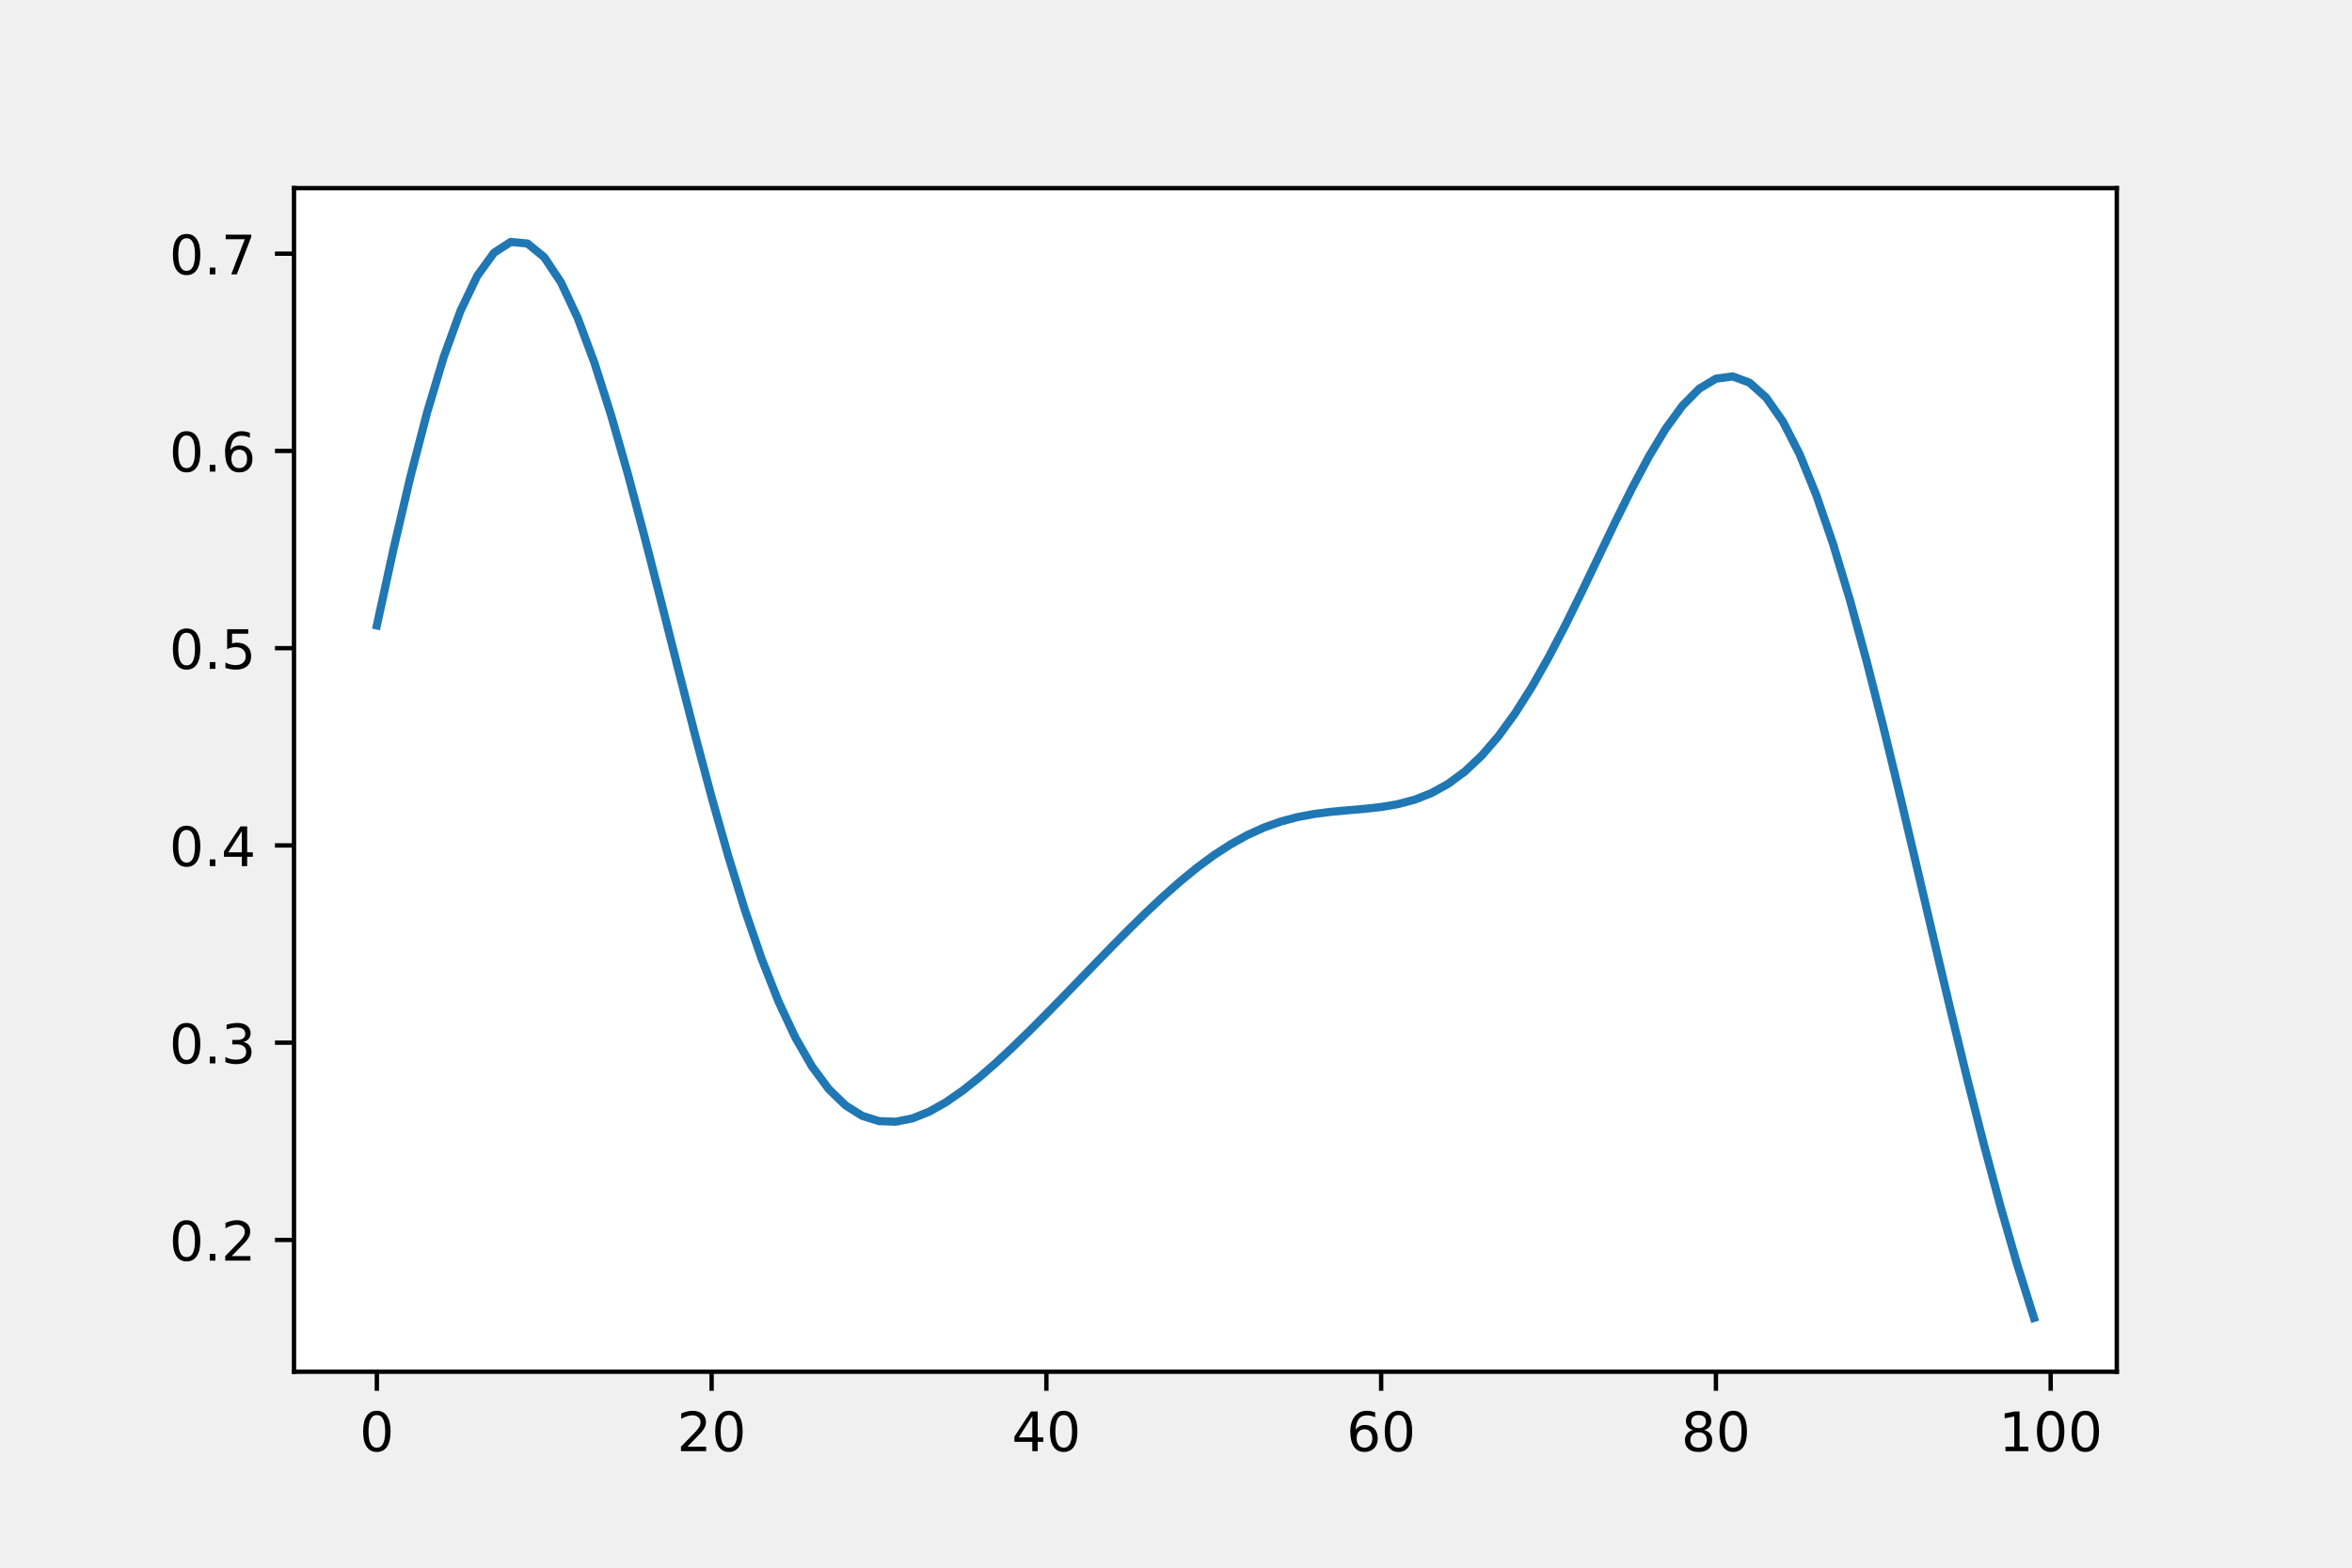
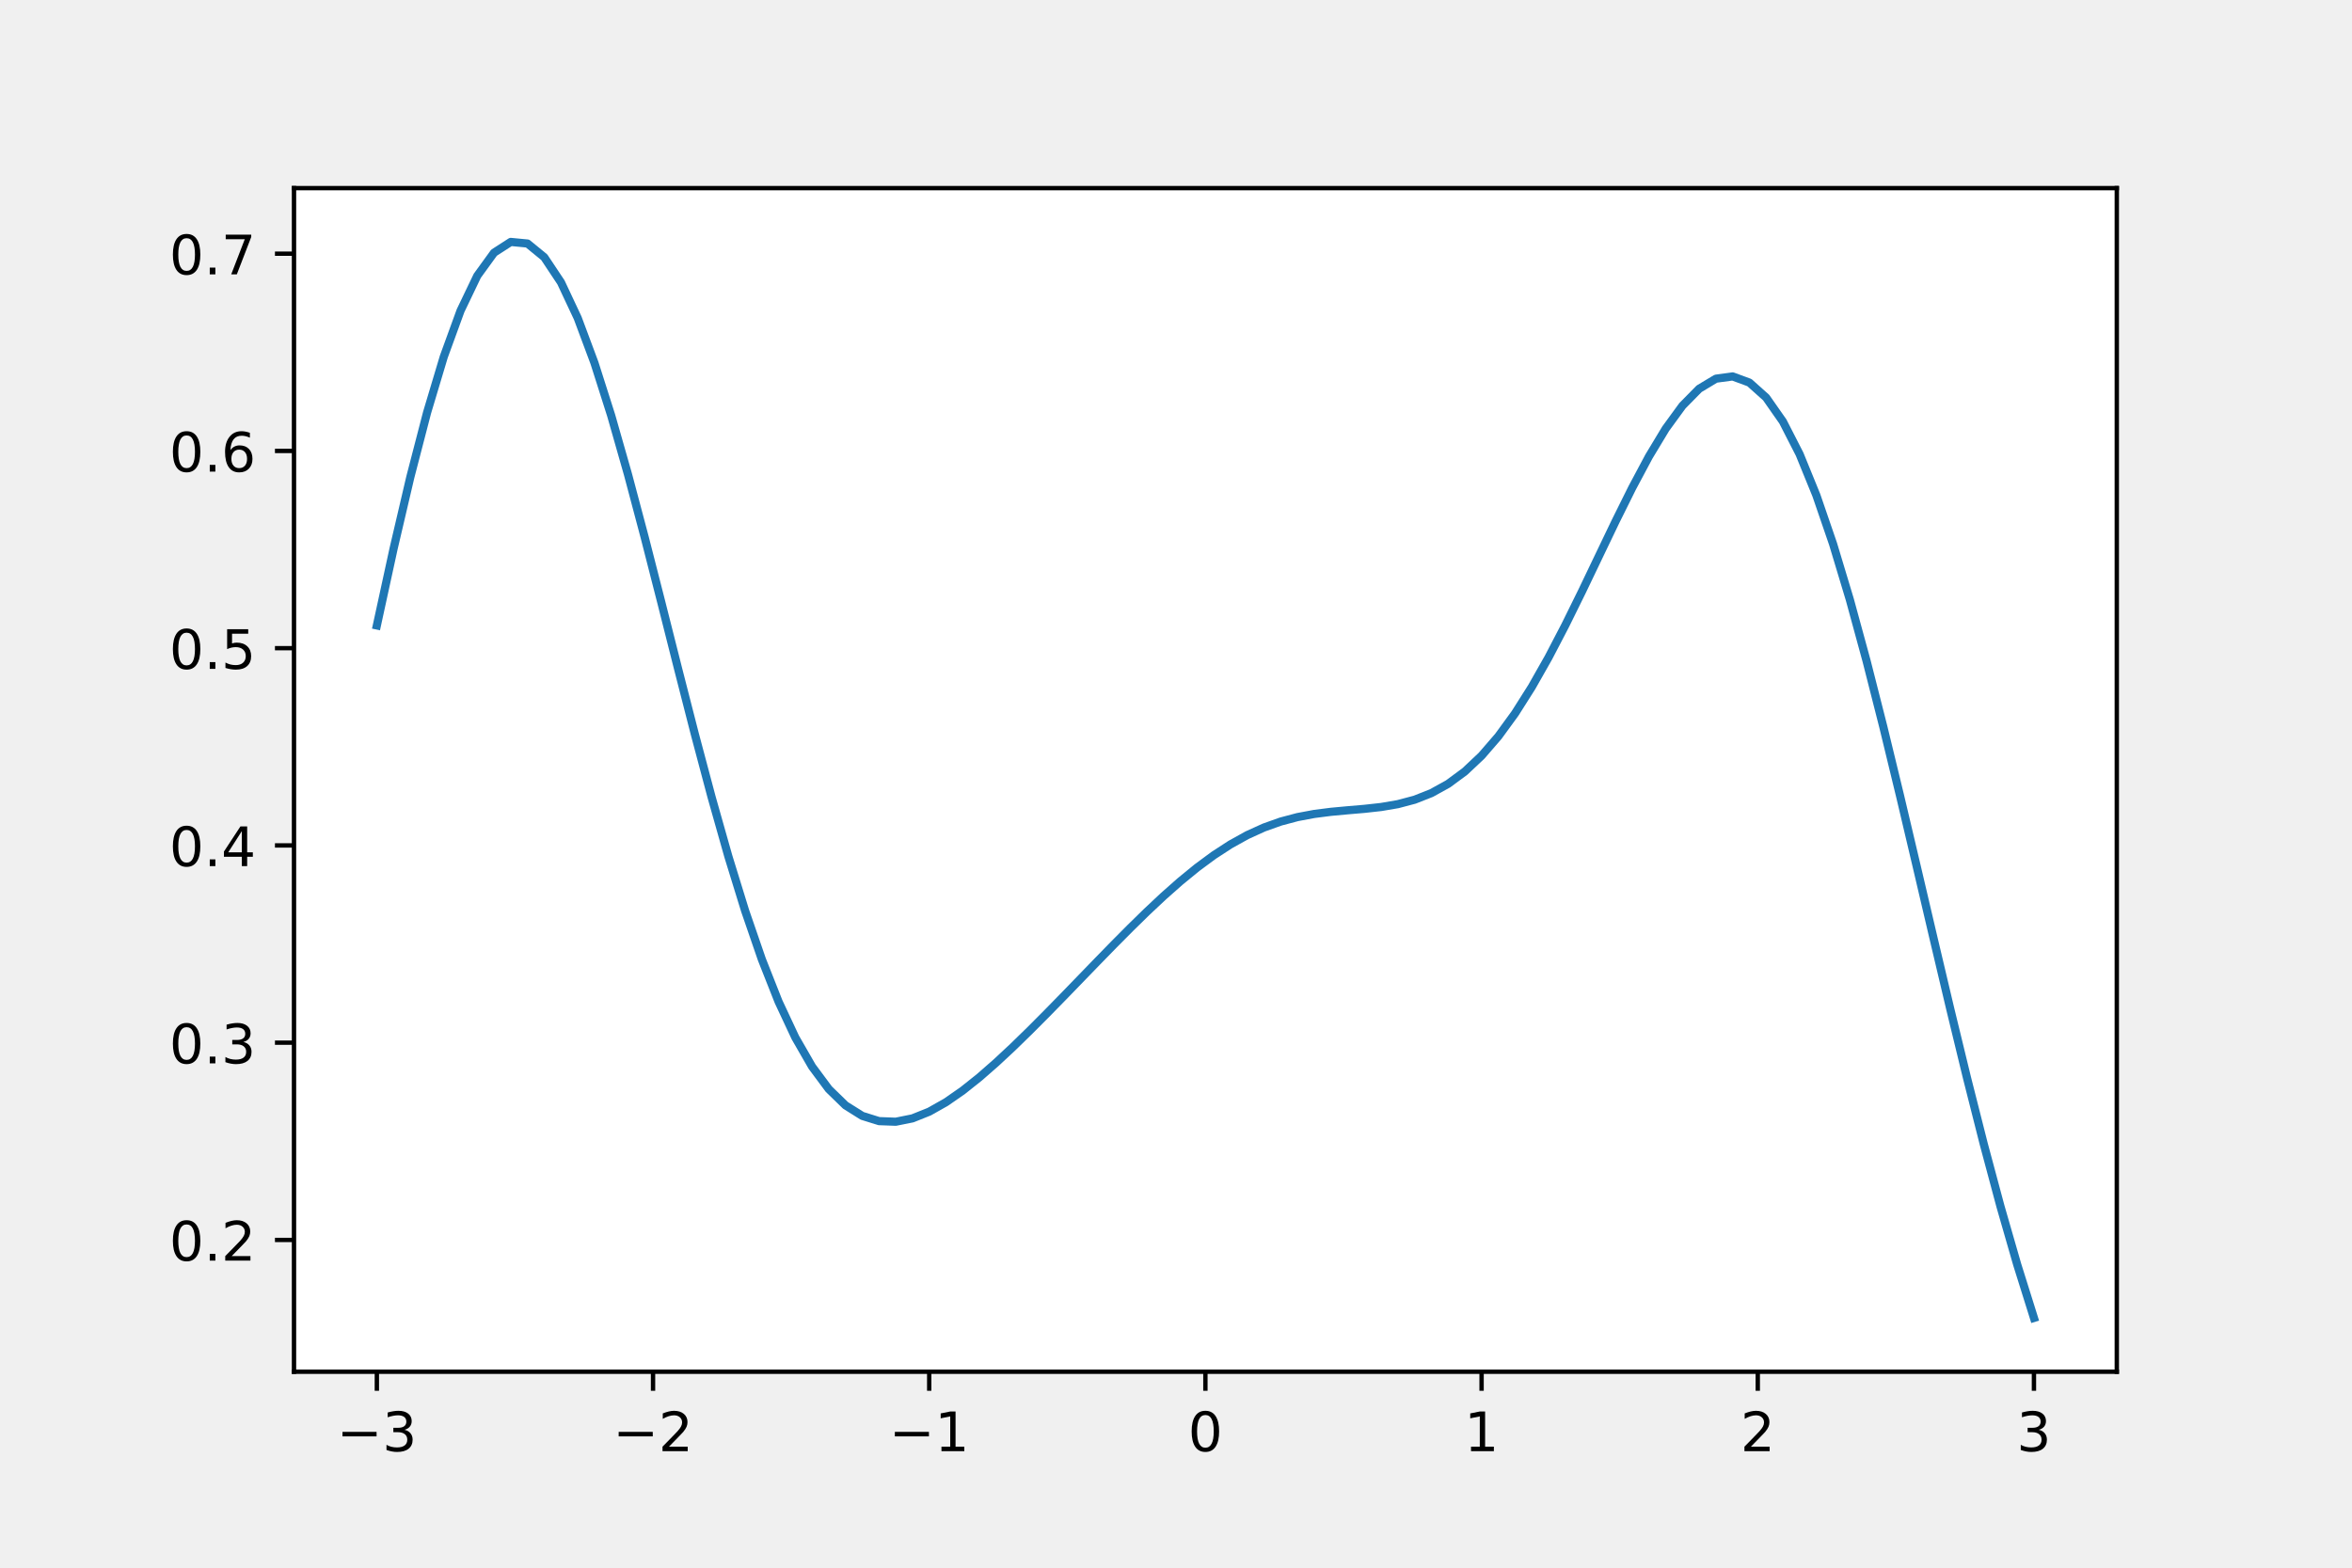
<svg xmlns="http://www.w3.org/2000/svg" xmlns:xlink="http://www.w3.org/1999/xlink" height="288pt" version="1.1" viewBox="0 0 432 288" width="432pt">
  <defs>
    <style type="text/css">*{stroke-linecap:butt;stroke-linejoin:round;}</style>
  </defs>
  <g id="figure_1">
    <g id="patch_1">
      <path d="M 0 288  L 432 288  L 432 0  L 0 0  z " style="fill:none;" />
    </g>
    <g id="axes_1">
      <g id="patch_2">
        <path d="M 54 252  L 388.8 252  L 388.8 34.56  L 54 34.56  z " style="fill:#ffffff;" />
      </g>
      <g id="matplotlib.axis_1">
        <g id="xtick_1">
          <g id="line2d_1">
            <defs>
-               <path d="M 0 0  L 0 3.5  " id="mb8d677cbaf" style="stroke:#000000;stroke-width:0.8;" />
+               <path d="M 0 0  L 0 3.5  " id="md19955447d" style="stroke:#000000;stroke-width:0.8;" />
            </defs>
            <g>
-               <use style="stroke:#000000;stroke-width:0.8;" x="69.218" xlink:href="#mb8d677cbaf" y="252" />
+               <use style="stroke:#000000;stroke-width:0.8;" x="69.218" xlink:href="#md19955447d" y="252" />
            </g>
          </g>
          <g id="text_1">
-             <g transform="translate(66.03693 266.5984)scale(0.1 -0.1)">
-               <defs>
-                 <path d="M 31.781 66.406  Q 24.172 66.406 20.328 58.906  Q 16.5 51.422 16.5 36.375  Q 16.5 21.391 20.328 13.891  Q 24.172 6.391 31.781 6.391  Q 39.453 6.391 43.281 13.891  Q 47.125 21.391 47.125 36.375  Q 47.125 51.422 43.281 58.906  Q 39.453 66.406 31.781 66.406  z M 31.781 74.219  Q 44.047 74.219 50.516 64.516  Q 56.984 54.828 56.984 36.375  Q 56.984 17.969 50.516 8.266  Q 44.047 -1.422 31.781 -1.422  Q 19.531 -1.422 13.062 8.266  Q 6.594 17.969 6.594 36.375  Q 6.594 54.828 13.062 64.516  Q 19.531 74.219 31.781 74.219  z " id="DejaVuSans-48" />
-               </defs>
-               <use xlink:href="#DejaVuSans-48" />
+             <g transform="translate(61.84709 266.5984)scale(0.1 -0.1)">
+               <defs>
+                 <path d="M 10.594 35.5  L 73.188 35.5  L 73.188 27.203  L 10.594 27.203  z " id="DejaVuSans-8722" />
+                 <path d="M 40.578 39.312  Q 47.656 37.797 51.625 33  Q 55.609 28.219 55.609 21.188  Q 55.609 10.406 48.188 4.484  Q 40.766 -1.422 27.094 -1.422  Q 22.516 -1.422 17.656 -0.516  Q 12.797 0.391 7.625 2.203  L 7.625 11.719  Q 11.719 9.328 16.594 8.109  Q 21.484 6.891 26.812 6.891  Q 36.078 6.891 40.938 10.547  Q 45.797 14.203 45.797 21.188  Q 45.797 27.641 41.281 31.266  Q 36.766 34.906 28.719 34.906  L 20.219 34.906  L 20.219 43.016  L 29.109 43.016  Q 36.375 43.016 40.234 45.922  Q 44.094 48.828 44.094 54.297  Q 44.094 59.906 40.109 62.906  Q 36.141 65.922 28.719 65.922  Q 24.656 65.922 20.016 65.031  Q 15.375 64.156 9.812 62.312  L 9.812 71.094  Q 15.438 72.656 20.344 73.438  Q 25.25 74.219 29.594 74.219  Q 40.828 74.219 47.359 69.109  Q 53.906 64.016 53.906 55.328  Q 53.906 49.266 50.438 45.094  Q 46.969 40.922 40.578 39.312  z " id="DejaVuSans-51" />
+               </defs>
+               <use xlink:href="#DejaVuSans-8722" />
+               <use x="83.789" xlink:href="#DejaVuSans-51" />
            </g>
          </g>
        </g>
        <g id="xtick_2">
          <g id="line2d_2">
            <g>
-               <use style="stroke:#000000;stroke-width:0.8;" x="130.706" xlink:href="#mb8d677cbaf" y="252" />
+               <use style="stroke:#000000;stroke-width:0.8;" x="119.945" xlink:href="#md19955447d" y="252" />
            </g>
          </g>
          <g id="text_2">
-             <g transform="translate(124.3433 266.5984)scale(0.1 -0.1)">
+             <g transform="translate(112.5744 266.5984)scale(0.1 -0.1)">
              <defs>
                <path d="M 19.188 8.297  L 53.609 8.297  L 53.609 0  L 7.328 0  L 7.328 8.297  Q 12.938 14.109 22.625 23.891  Q 32.328 33.688 34.812 36.531  Q 39.547 41.844 41.422 45.531  Q 43.312 49.219 43.312 52.781  Q 43.312 58.594 39.234 62.25  Q 35.156 65.922 28.609 65.922  Q 23.969 65.922 18.812 64.312  Q 13.672 62.703 7.812 59.422  L 7.812 69.391  Q 13.766 71.781 18.938 73  Q 24.125 74.219 28.422 74.219  Q 39.75 74.219 46.484 68.547  Q 53.219 62.891 53.219 53.422  Q 53.219 48.922 51.531 44.891  Q 49.859 40.875 45.406 35.406  Q 44.188 33.984 37.641 27.219  Q 31.109 20.453 19.188 8.297  z " id="DejaVuSans-50" />
              </defs>
-               <use xlink:href="#DejaVuSans-50" />
-               <use x="63.623" xlink:href="#DejaVuSans-48" />
+               <use xlink:href="#DejaVuSans-8722" />
+               <use x="83.789" xlink:href="#DejaVuSans-50" />
            </g>
          </g>
        </g>
        <g id="xtick_3">
          <g id="line2d_3">
            <g>
-               <use style="stroke:#000000;stroke-width:0.8;" x="192.193" xlink:href="#mb8d677cbaf" y="252" />
+               <use style="stroke:#000000;stroke-width:0.8;" x="170.673" xlink:href="#md19955447d" y="252" />
            </g>
          </g>
          <g id="text_3">
-             <g transform="translate(185.8309 266.5984)scale(0.1 -0.1)">
-               <defs>
-                 <path d="M 37.797 64.312  L 12.891 25.391  L 37.797 25.391  z M 35.203 72.906  L 47.609 72.906  L 47.609 25.391  L 58.016 25.391  L 58.016 17.188  L 47.609 17.188  L 47.609 0  L 37.797 0  L 37.797 17.188  L 4.891 17.188  L 4.891 26.703  z " id="DejaVuSans-52" />
-               </defs>
-               <use xlink:href="#DejaVuSans-52" />
-               <use x="63.623" xlink:href="#DejaVuSans-48" />
+             <g transform="translate(163.3016 266.5984)scale(0.1 -0.1)">
+               <defs>
+                 <path d="M 12.406 8.297  L 28.516 8.297  L 28.516 63.922  L 10.984 60.406  L 10.984 69.391  L 28.422 72.906  L 38.281 72.906  L 38.281 8.297  L 54.391 8.297  L 54.391 0  L 12.406 0  z " id="DejaVuSans-49" />
+               </defs>
+               <use xlink:href="#DejaVuSans-8722" />
+               <use x="83.789" xlink:href="#DejaVuSans-49" />
            </g>
          </g>
        </g>
        <g id="xtick_4">
          <g id="line2d_4">
            <g>
-               <use style="stroke:#000000;stroke-width:0.8;" x="253.681" xlink:href="#mb8d677cbaf" y="252" />
+               <use style="stroke:#000000;stroke-width:0.8;" x="221.4" xlink:href="#md19955447d" y="252" />
            </g>
          </g>
          <g id="text_4">
-             <g transform="translate(247.3185 266.5984)scale(0.1 -0.1)">
-               <defs>
-                 <path d="M 33.016 40.375  Q 26.375 40.375 22.484 35.828  Q 18.609 31.297 18.609 23.391  Q 18.609 15.531 22.484 10.953  Q 26.375 6.391 33.016 6.391  Q 39.656 6.391 43.531 10.953  Q 47.406 15.531 47.406 23.391  Q 47.406 31.297 43.531 35.828  Q 39.656 40.375 33.016 40.375  z M 52.594 71.297  L 52.594 62.312  Q 48.875 64.062 45.094 64.984  Q 41.312 65.922 37.594 65.922  Q 27.828 65.922 22.672 59.328  Q 17.531 52.734 16.797 39.406  Q 19.672 43.656 24.016 45.922  Q 28.375 48.188 33.594 48.188  Q 44.578 48.188 50.953 41.516  Q 57.328 34.859 57.328 23.391  Q 57.328 12.156 50.688 5.359  Q 44.047 -1.422 33.016 -1.422  Q 20.359 -1.422 13.672 8.266  Q 6.984 17.969 6.984 36.375  Q 6.984 53.656 15.188 63.938  Q 23.391 74.219 37.203 74.219  Q 40.922 74.219 44.703 73.484  Q 48.484 72.75 52.594 71.297  z " id="DejaVuSans-54" />
-               </defs>
-               <use xlink:href="#DejaVuSans-54" />
-               <use x="63.623" xlink:href="#DejaVuSans-48" />
+             <g transform="translate(218.2188 266.5984)scale(0.1 -0.1)">
+               <defs>
+                 <path d="M 31.781 66.406  Q 24.172 66.406 20.328 58.906  Q 16.5 51.422 16.5 36.375  Q 16.5 21.391 20.328 13.891  Q 24.172 6.391 31.781 6.391  Q 39.453 6.391 43.281 13.891  Q 47.125 21.391 47.125 36.375  Q 47.125 51.422 43.281 58.906  Q 39.453 66.406 31.781 66.406  z M 31.781 74.219  Q 44.047 74.219 50.516 64.516  Q 56.984 54.828 56.984 36.375  Q 56.984 17.969 50.516 8.266  Q 44.047 -1.422 31.781 -1.422  Q 19.531 -1.422 13.062 8.266  Q 6.594 17.969 6.594 36.375  Q 6.594 54.828 13.062 64.516  Q 19.531 74.219 31.781 74.219  z " id="DejaVuSans-48" />
+               </defs>
+               <use xlink:href="#DejaVuSans-48" />
            </g>
          </g>
        </g>
        <g id="xtick_5">
          <g id="line2d_5">
            <g>
-               <use style="stroke:#000000;stroke-width:0.8;" x="315.169" xlink:href="#mb8d677cbaf" y="252" />
+               <use style="stroke:#000000;stroke-width:0.8;" x="272.127" xlink:href="#md19955447d" y="252" />
            </g>
          </g>
          <g id="text_5">
-             <g transform="translate(308.8061 266.5984)scale(0.1 -0.1)">
-               <defs>
-                 <path d="M 31.781 34.625  Q 24.75 34.625 20.719 30.859  Q 16.703 27.094 16.703 20.516  Q 16.703 13.922 20.719 10.156  Q 24.75 6.391 31.781 6.391  Q 38.812 6.391 42.859 10.172  Q 46.922 13.969 46.922 20.516  Q 46.922 27.094 42.891 30.859  Q 38.875 34.625 31.781 34.625  z M 21.922 38.812  Q 15.578 40.375 12.031 44.719  Q 8.5 49.078 8.5 55.328  Q 8.5 64.062 14.719 69.141  Q 20.953 74.219 31.781 74.219  Q 42.672 74.219 48.875 69.141  Q 55.078 64.062 55.078 55.328  Q 55.078 49.078 51.531 44.719  Q 48 40.375 41.703 38.812  Q 48.828 37.156 52.797 32.312  Q 56.781 27.484 56.781 20.516  Q 56.781 9.906 50.312 4.234  Q 43.844 -1.422 31.781 -1.422  Q 19.734 -1.422 13.25 4.234  Q 6.781 9.906 6.781 20.516  Q 6.781 27.484 10.781 32.312  Q 14.797 37.156 21.922 38.812  z M 18.312 54.391  Q 18.312 48.734 21.844 45.562  Q 25.391 42.391 31.781 42.391  Q 38.141 42.391 41.719 45.562  Q 45.312 48.734 45.312 54.391  Q 45.312 60.062 41.719 63.234  Q 38.141 66.406 31.781 66.406  Q 25.391 66.406 21.844 63.234  Q 18.312 60.062 18.312 54.391  z " id="DejaVuSans-56" />
-               </defs>
-               <use xlink:href="#DejaVuSans-56" />
-               <use x="63.623" xlink:href="#DejaVuSans-48" />
+             <g transform="translate(268.946 266.5984)scale(0.1 -0.1)">
+               <use xlink:href="#DejaVuSans-49" />
            </g>
          </g>
        </g>
        <g id="xtick_6">
          <g id="line2d_6">
            <g>
-               <use style="stroke:#000000;stroke-width:0.8;" x="376.656" xlink:href="#mb8d677cbaf" y="252" />
+               <use style="stroke:#000000;stroke-width:0.8;" x="322.855" xlink:href="#md19955447d" y="252" />
            </g>
          </g>
          <g id="text_6">
-             <g transform="translate(367.1124 266.5984)scale(0.1 -0.1)">
-               <defs>
-                 <path d="M 12.406 8.297  L 28.516 8.297  L 28.516 63.922  L 10.984 60.406  L 10.984 69.391  L 28.422 72.906  L 38.281 72.906  L 38.281 8.297  L 54.391 8.297  L 54.391 0  L 12.406 0  z " id="DejaVuSans-49" />
-               </defs>
-               <use xlink:href="#DejaVuSans-49" />
-               <use x="63.623" xlink:href="#DejaVuSans-48" />
-               <use x="127.246" xlink:href="#DejaVuSans-48" />
+             <g transform="translate(319.6733 266.5984)scale(0.1 -0.1)">
+               <use xlink:href="#DejaVuSans-50" />
+             </g>
+           </g>
+         </g>
+         <g id="xtick_7">
+           <g id="line2d_7">
+             <g>
+               <use style="stroke:#000000;stroke-width:0.8;" x="373.582" xlink:href="#md19955447d" y="252" />
+             </g>
+           </g>
+           <g id="text_7">
+             <g transform="translate(370.4006 266.5984)scale(0.1 -0.1)">
+               <use xlink:href="#DejaVuSans-51" />
            </g>
          </g>
        </g>
      </g>
      <g id="matplotlib.axis_2">
        <g id="ytick_1">
-           <g id="line2d_7">
+           <g id="line2d_8">
            <defs>
-               <path d="M 0 0  L -3.5 0  " id="mc03f27617d" style="stroke:#000000;stroke-width:0.8;" />
+               <path d="M 0 0  L -3.5 0  " id="ma7192ac670" style="stroke:#000000;stroke-width:0.8;" />
            </defs>
            <g>
-               <use style="stroke:#000000;stroke-width:0.8;" x="54" xlink:href="#mc03f27617d" y="227.788" />
-             </g>
-           </g>
-           <g id="text_7">
+               <use style="stroke:#000000;stroke-width:0.8;" x="54" xlink:href="#ma7192ac670" y="227.788" />
+             </g>
+           </g>
+           <g id="text_8">
            <g transform="translate(31.09688 231.5876)scale(0.1 -0.1)">
              <defs>
                <path d="M 10.688 12.406  L 21 12.406  L 21 0  L 10.688 0  z " id="DejaVuSans-46" />
              </defs>
              <use xlink:href="#DejaVuSans-48" />
              <use x="63.623" xlink:href="#DejaVuSans-46" />
              <use x="95.41" xlink:href="#DejaVuSans-50" />
            </g>
          </g>
        </g>
        <g id="ytick_2">
-           <g id="line2d_8">
-             <g>
-               <use style="stroke:#000000;stroke-width:0.8;" x="54" xlink:href="#mc03f27617d" y="191.551" />
-             </g>
-           </g>
-           <g id="text_8">
+           <g id="line2d_9">
+             <g>
+               <use style="stroke:#000000;stroke-width:0.8;" x="54" xlink:href="#ma7192ac670" y="191.551" />
+             </g>
+           </g>
+           <g id="text_9">
            <g transform="translate(31.09688 195.3507)scale(0.1 -0.1)">
-               <defs>
-                 <path d="M 40.578 39.312  Q 47.656 37.797 51.625 33  Q 55.609 28.219 55.609 21.188  Q 55.609 10.406 48.188 4.484  Q 40.766 -1.422 27.094 -1.422  Q 22.516 -1.422 17.656 -0.516  Q 12.797 0.391 7.625 2.203  L 7.625 11.719  Q 11.719 9.328 16.594 8.109  Q 21.484 6.891 26.812 6.891  Q 36.078 6.891 40.938 10.547  Q 45.797 14.203 45.797 21.188  Q 45.797 27.641 41.281 31.266  Q 36.766 34.906 28.719 34.906  L 20.219 34.906  L 20.219 43.016  L 29.109 43.016  Q 36.375 43.016 40.234 45.922  Q 44.094 48.828 44.094 54.297  Q 44.094 59.906 40.109 62.906  Q 36.141 65.922 28.719 65.922  Q 24.656 65.922 20.016 65.031  Q 15.375 64.156 9.812 62.312  L 9.812 71.094  Q 15.438 72.656 20.344 73.438  Q 25.25 74.219 29.594 74.219  Q 40.828 74.219 47.359 69.109  Q 53.906 64.016 53.906 55.328  Q 53.906 49.266 50.438 45.094  Q 46.969 40.922 40.578 39.312  z " id="DejaVuSans-51" />
-               </defs>
              <use xlink:href="#DejaVuSans-48" />
              <use x="63.623" xlink:href="#DejaVuSans-46" />
              <use x="95.41" xlink:href="#DejaVuSans-51" />
            </g>
          </g>
        </g>
        <g id="ytick_3">
-           <g id="line2d_9">
-             <g>
-               <use style="stroke:#000000;stroke-width:0.8;" x="54" xlink:href="#mc03f27617d" y="155.315" />
-             </g>
-           </g>
-           <g id="text_9">
+           <g id="line2d_10">
+             <g>
+               <use style="stroke:#000000;stroke-width:0.8;" x="54" xlink:href="#ma7192ac670" y="155.315" />
+             </g>
+           </g>
+           <g id="text_10">
            <g transform="translate(31.09688 159.1138)scale(0.1 -0.1)">
+               <defs>
+                 <path d="M 37.797 64.312  L 12.891 25.391  L 37.797 25.391  z M 35.203 72.906  L 47.609 72.906  L 47.609 25.391  L 58.016 25.391  L 58.016 17.188  L 47.609 17.188  L 47.609 0  L 37.797 0  L 37.797 17.188  L 4.891 17.188  L 4.891 26.703  z " id="DejaVuSans-52" />
+               </defs>
              <use xlink:href="#DejaVuSans-48" />
              <use x="63.623" xlink:href="#DejaVuSans-46" />
              <use x="95.41" xlink:href="#DejaVuSans-52" />
            </g>
          </g>
        </g>
        <g id="ytick_4">
-           <g id="line2d_10">
-             <g>
-               <use style="stroke:#000000;stroke-width:0.8;" x="54" xlink:href="#mc03f27617d" y="119.078" />
-             </g>
-           </g>
-           <g id="text_10">
+           <g id="line2d_11">
+             <g>
+               <use style="stroke:#000000;stroke-width:0.8;" x="54" xlink:href="#ma7192ac670" y="119.078" />
+             </g>
+           </g>
+           <g id="text_11">
            <g transform="translate(31.09688 122.8769)scale(0.1 -0.1)">
              <defs>
                <path d="M 10.797 72.906  L 49.516 72.906  L 49.516 64.594  L 19.828 64.594  L 19.828 46.734  Q 21.969 47.469 24.109 47.828  Q 26.266 48.188 28.422 48.188  Q 40.625 48.188 47.75 41.5  Q 54.891 34.812 54.891 23.391  Q 54.891 11.625 47.562 5.094  Q 40.234 -1.422 26.906 -1.422  Q 22.312 -1.422 17.547 -0.641  Q 12.797 0.141 7.719 1.703  L 7.719 11.625  Q 12.109 9.234 16.797 8.062  Q 21.484 6.891 26.703 6.891  Q 35.156 6.891 40.078 11.328  Q 45.016 15.766 45.016 23.391  Q 45.016 31 40.078 35.438  Q 35.156 39.891 26.703 39.891  Q 22.75 39.891 18.812 39.016  Q 14.891 38.141 10.797 36.281  z " id="DejaVuSans-53" />
              </defs>
              <use xlink:href="#DejaVuSans-48" />
              <use x="63.623" xlink:href="#DejaVuSans-46" />
              <use x="95.41" xlink:href="#DejaVuSans-53" />
            </g>
          </g>
        </g>
        <g id="ytick_5">
-           <g id="line2d_11">
-             <g>
-               <use style="stroke:#000000;stroke-width:0.8;" x="54" xlink:href="#mc03f27617d" y="82.841" />
-             </g>
-           </g>
-           <g id="text_11">
+           <g id="line2d_12">
+             <g>
+               <use style="stroke:#000000;stroke-width:0.8;" x="54" xlink:href="#ma7192ac670" y="82.841" />
+             </g>
+           </g>
+           <g id="text_12">
            <g transform="translate(31.09688 86.63995)scale(0.1 -0.1)">
+               <defs>
+                 <path d="M 33.016 40.375  Q 26.375 40.375 22.484 35.828  Q 18.609 31.297 18.609 23.391  Q 18.609 15.531 22.484 10.953  Q 26.375 6.391 33.016 6.391  Q 39.656 6.391 43.531 10.953  Q 47.406 15.531 47.406 23.391  Q 47.406 31.297 43.531 35.828  Q 39.656 40.375 33.016 40.375  z M 52.594 71.297  L 52.594 62.312  Q 48.875 64.062 45.094 64.984  Q 41.312 65.922 37.594 65.922  Q 27.828 65.922 22.672 59.328  Q 17.531 52.734 16.797 39.406  Q 19.672 43.656 24.016 45.922  Q 28.375 48.188 33.594 48.188  Q 44.578 48.188 50.953 41.516  Q 57.328 34.859 57.328 23.391  Q 57.328 12.156 50.688 5.359  Q 44.047 -1.422 33.016 -1.422  Q 20.359 -1.422 13.672 8.266  Q 6.984 17.969 6.984 36.375  Q 6.984 53.656 15.188 63.938  Q 23.391 74.219 37.203 74.219  Q 40.922 74.219 44.703 73.484  Q 48.484 72.75 52.594 71.297  z " id="DejaVuSans-54" />
+               </defs>
              <use xlink:href="#DejaVuSans-48" />
              <use x="63.623" xlink:href="#DejaVuSans-46" />
              <use x="95.41" xlink:href="#DejaVuSans-54" />
            </g>
          </g>
        </g>
        <g id="ytick_6">
-           <g id="line2d_12">
-             <g>
-               <use style="stroke:#000000;stroke-width:0.8;" x="54" xlink:href="#mc03f27617d" y="46.604" />
-             </g>
-           </g>
-           <g id="text_12">
+           <g id="line2d_13">
+             <g>
+               <use style="stroke:#000000;stroke-width:0.8;" x="54" xlink:href="#ma7192ac670" y="46.604" />
+             </g>
+           </g>
+           <g id="text_13">
            <g transform="translate(31.09688 50.40304)scale(0.1 -0.1)">
              <defs>
                <path d="M 8.203 72.906  L 55.078 72.906  L 55.078 68.703  L 28.609 0  L 18.312 0  L 43.219 64.594  L 8.203 64.594  z " id="DejaVuSans-55" />
              </defs>
              <use xlink:href="#DejaVuSans-48" />
              <use x="63.623" xlink:href="#DejaVuSans-46" />
              <use x="95.41" xlink:href="#DejaVuSans-55" />
            </g>
          </g>
        </g>
      </g>
-       <g id="line2d_13">
-         <path clip-path="url(#p3d11499c98)" d="M 69.218 114.905  L 72.293 100.783  L 75.367 87.644  L 78.441 75.797  L 81.516 65.526  L 84.59 57.081  L 87.664 50.665  L 90.739 46.425  L 93.813 44.444  L 96.888 44.737  L 99.962 47.253  L 103.036 51.875  L 106.111 58.423  L 109.185 66.668  L 112.26 76.334  L 115.334 87.116  L 118.408 98.69  L 121.483 110.725  L 124.557 122.898  L 127.631 134.902  L 130.706 146.458  L 133.78 157.326  L 136.855 167.303  L 139.929 176.237  L 143.003 184.02  L 146.078 190.593  L 149.152 195.938  L 152.226 200.079  L 155.301 203.071  L 158.375 204.998  L 161.45 205.961  L 164.524 206.074  L 167.598 205.456  L 170.673 204.224  L 173.747 202.49  L 176.821 200.354  L 179.896 197.905  L 182.97 195.216  L 186.045 192.35  L 189.119 189.354  L 192.193 186.268  L 195.268 183.125  L 198.342 179.951  L 201.417 176.773  L 204.491 173.619  L 207.565 170.521  L 210.64 167.511  L 213.714 164.627  L 216.788 161.908  L 219.863 159.394  L 222.937 157.122  L 226.012 155.124  L 229.086 153.42  L 232.16 152.023  L 235.235 150.927  L 238.309 150.11  L 241.383 149.533  L 244.458 149.14  L 247.532 148.856  L 250.607 148.594  L 253.681 148.254  L 256.755 147.729  L 259.83 146.914  L 262.904 145.703  L 265.979 144.002  L 269.053 141.732  L 272.127 138.835  L 275.202 135.278  L 278.276 131.058  L 281.35 126.203  L 284.425 120.778  L 287.499 114.88  L 290.574 108.64  L 293.648 102.22  L 296.722 95.808  L 299.797 89.612  L 302.871 83.851  L 305.945 78.753  L 309.02 74.538  L 312.094 71.415  L 315.169 69.568  L 318.243 69.153  L 321.317 70.286  L 324.392 73.036  L 327.466 77.428  L 330.54 83.435  L 333.615 90.98  L 336.689 99.94  L 339.764 110.152  L 342.838 121.416  L 345.912 133.51  L 348.987 146.193  L 352.061 159.219  L 355.136 172.347  L 358.21 185.347  L 361.284 198.01  L 364.359 210.152  L 367.433 221.624  L 370.507 232.307  L 373.582 242.116  " style="fill:none;stroke:#1f77b4;stroke-linecap:square;stroke-width:1.5;" />
+       <g id="line2d_14">
+         <path clip-path="url(#p83bd364cba)" d="M 69.218 114.905  L 72.293 100.783  L 75.367 87.644  L 78.441 75.797  L 81.516 65.526  L 84.59 57.081  L 87.664 50.665  L 90.739 46.425  L 93.813 44.444  L 96.888 44.737  L 99.962 47.253  L 103.036 51.875  L 106.111 58.423  L 109.185 66.668  L 112.26 76.334  L 115.334 87.116  L 118.408 98.69  L 121.483 110.725  L 124.557 122.898  L 127.631 134.902  L 130.706 146.458  L 133.78 157.326  L 136.855 167.303  L 139.929 176.237  L 143.003 184.02  L 146.078 190.593  L 149.152 195.938  L 152.226 200.079  L 155.301 203.071  L 158.375 204.998  L 161.45 205.961  L 164.524 206.074  L 167.598 205.456  L 170.673 204.224  L 173.747 202.49  L 176.821 200.354  L 179.896 197.905  L 182.97 195.216  L 186.045 192.35  L 189.119 189.354  L 192.193 186.268  L 195.268 183.125  L 198.342 179.951  L 201.417 176.773  L 204.491 173.619  L 207.565 170.521  L 210.64 167.511  L 213.714 164.627  L 216.788 161.908  L 219.863 159.394  L 222.937 157.122  L 226.012 155.124  L 229.086 153.42  L 232.16 152.023  L 235.235 150.927  L 238.309 150.11  L 241.383 149.533  L 244.458 149.14  L 247.532 148.856  L 250.607 148.594  L 253.681 148.254  L 256.755 147.729  L 259.83 146.914  L 262.904 145.703  L 265.979 144.002  L 269.053 141.732  L 272.127 138.835  L 275.202 135.278  L 278.276 131.058  L 281.35 126.203  L 284.425 120.778  L 287.499 114.88  L 290.574 108.64  L 293.648 102.22  L 296.722 95.808  L 299.797 89.612  L 302.871 83.851  L 305.945 78.753  L 309.02 74.538  L 312.094 71.415  L 315.169 69.568  L 318.243 69.153  L 321.317 70.286  L 324.392 73.036  L 327.466 77.428  L 330.54 83.435  L 333.615 90.98  L 336.689 99.94  L 339.764 110.152  L 342.838 121.416  L 345.912 133.51  L 348.987 146.193  L 352.061 159.219  L 355.136 172.347  L 358.21 185.347  L 361.284 198.01  L 364.359 210.152  L 367.433 221.624  L 370.507 232.307  L 373.582 242.116  " style="fill:none;stroke:#1f77b4;stroke-linecap:square;stroke-width:1.5;" />
      </g>
      <g id="patch_3">
        <path d="M 54 252  L 54 34.56  " style="fill:none;stroke:#000000;stroke-linecap:square;stroke-linejoin:miter;stroke-width:0.8;" />
      </g>
      <g id="patch_4">
        <path d="M 388.8 252  L 388.8 34.56  " style="fill:none;stroke:#000000;stroke-linecap:square;stroke-linejoin:miter;stroke-width:0.8;" />
      </g>
      <g id="patch_5">
        <path d="M 54 252  L 388.8 252  " style="fill:none;stroke:#000000;stroke-linecap:square;stroke-linejoin:miter;stroke-width:0.8;" />
      </g>
      <g id="patch_6">
        <path d="M 54 34.56  L 388.8 34.56  " style="fill:none;stroke:#000000;stroke-linecap:square;stroke-linejoin:miter;stroke-width:0.8;" />
      </g>
    </g>
  </g>
  <defs>
-     <clipPath id="p3d11499c98">
+     <clipPath id="p83bd364cba">
      <rect height="217.44" width="334.8" x="54" y="34.56" />
    </clipPath>
  </defs>
</svg>
